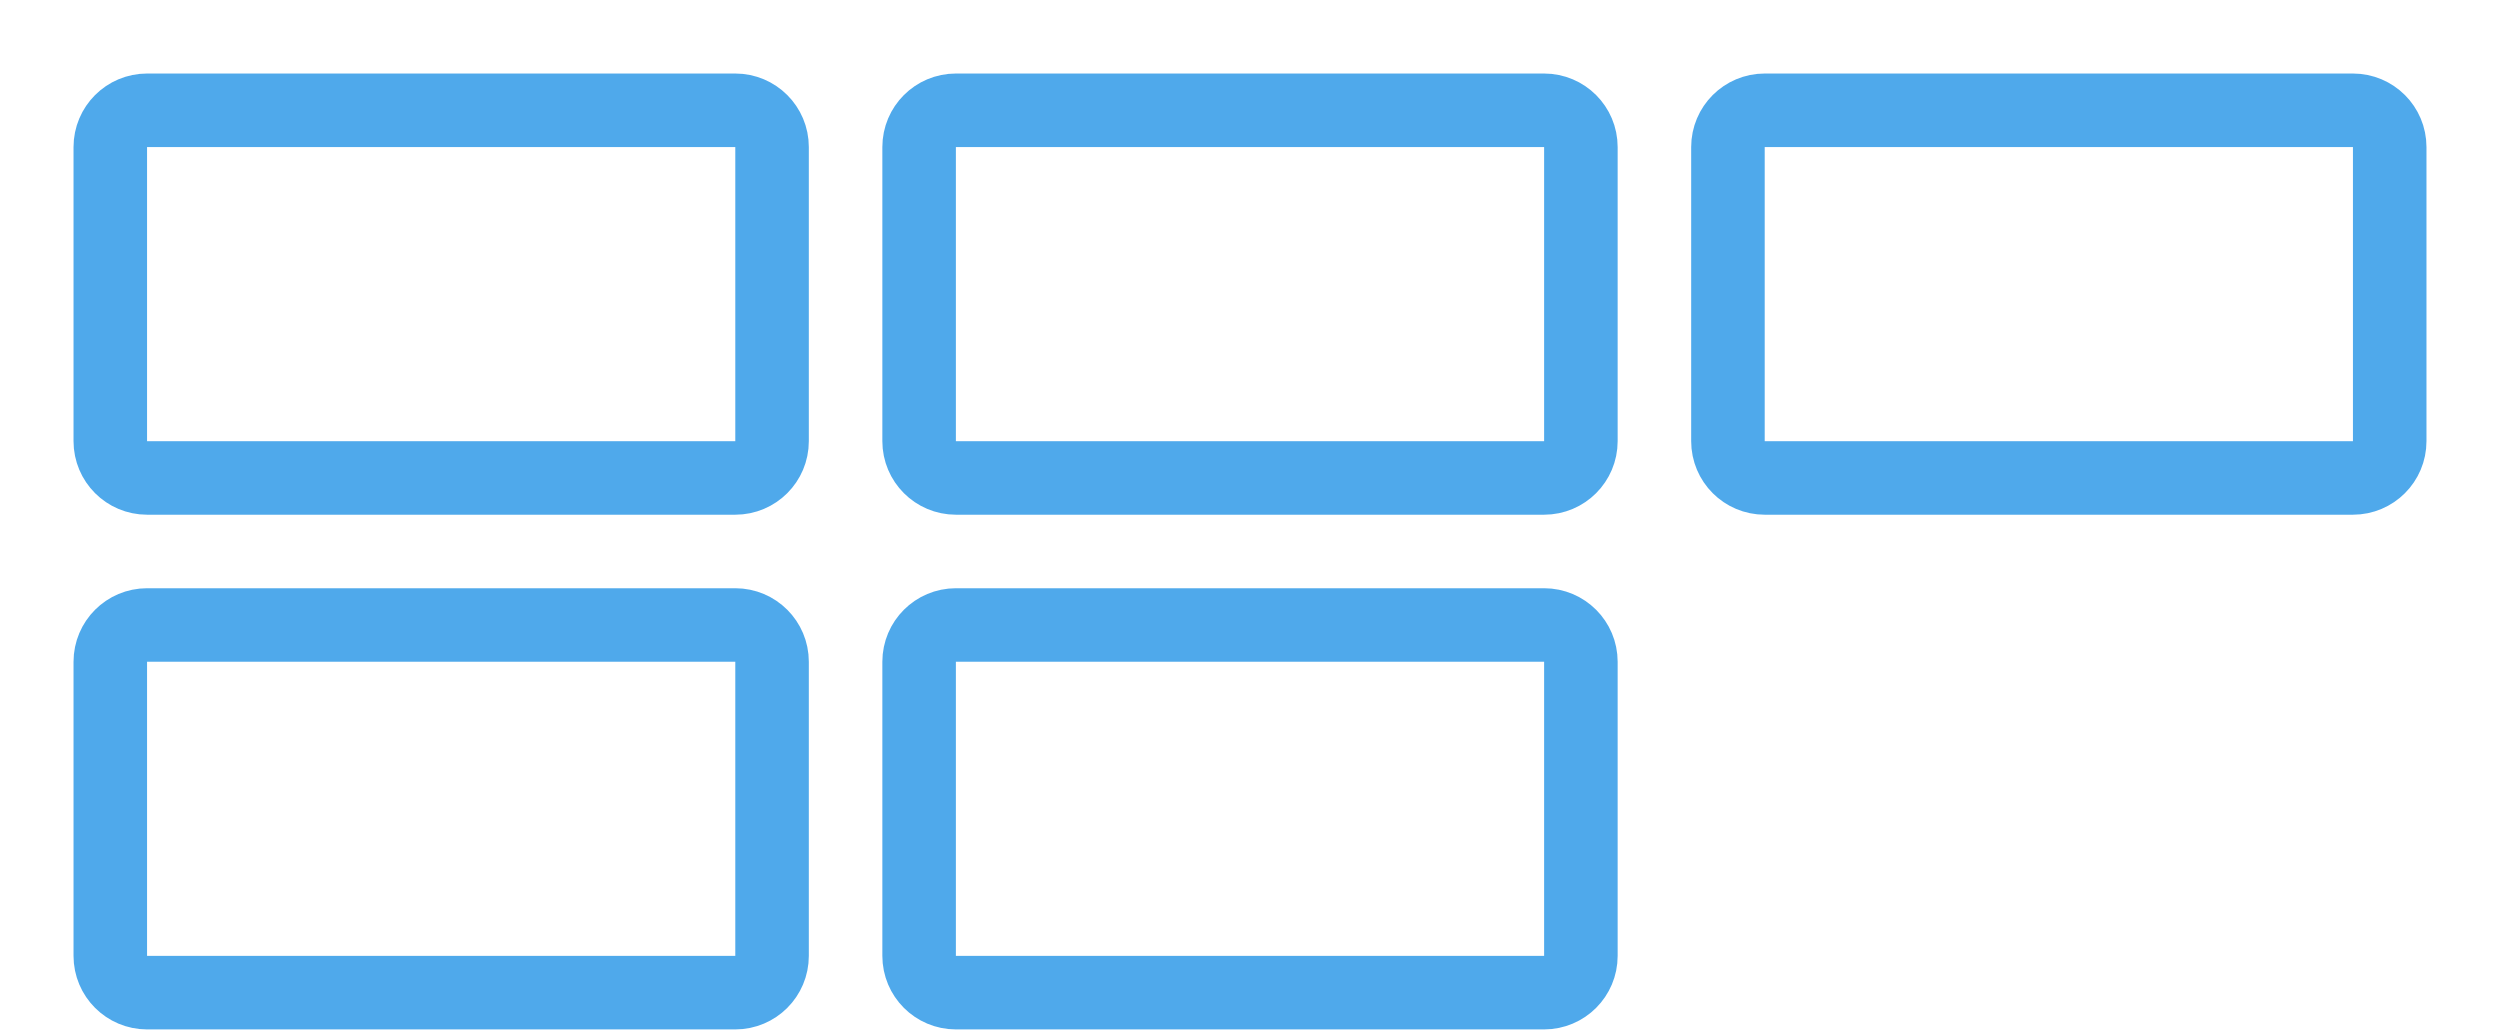
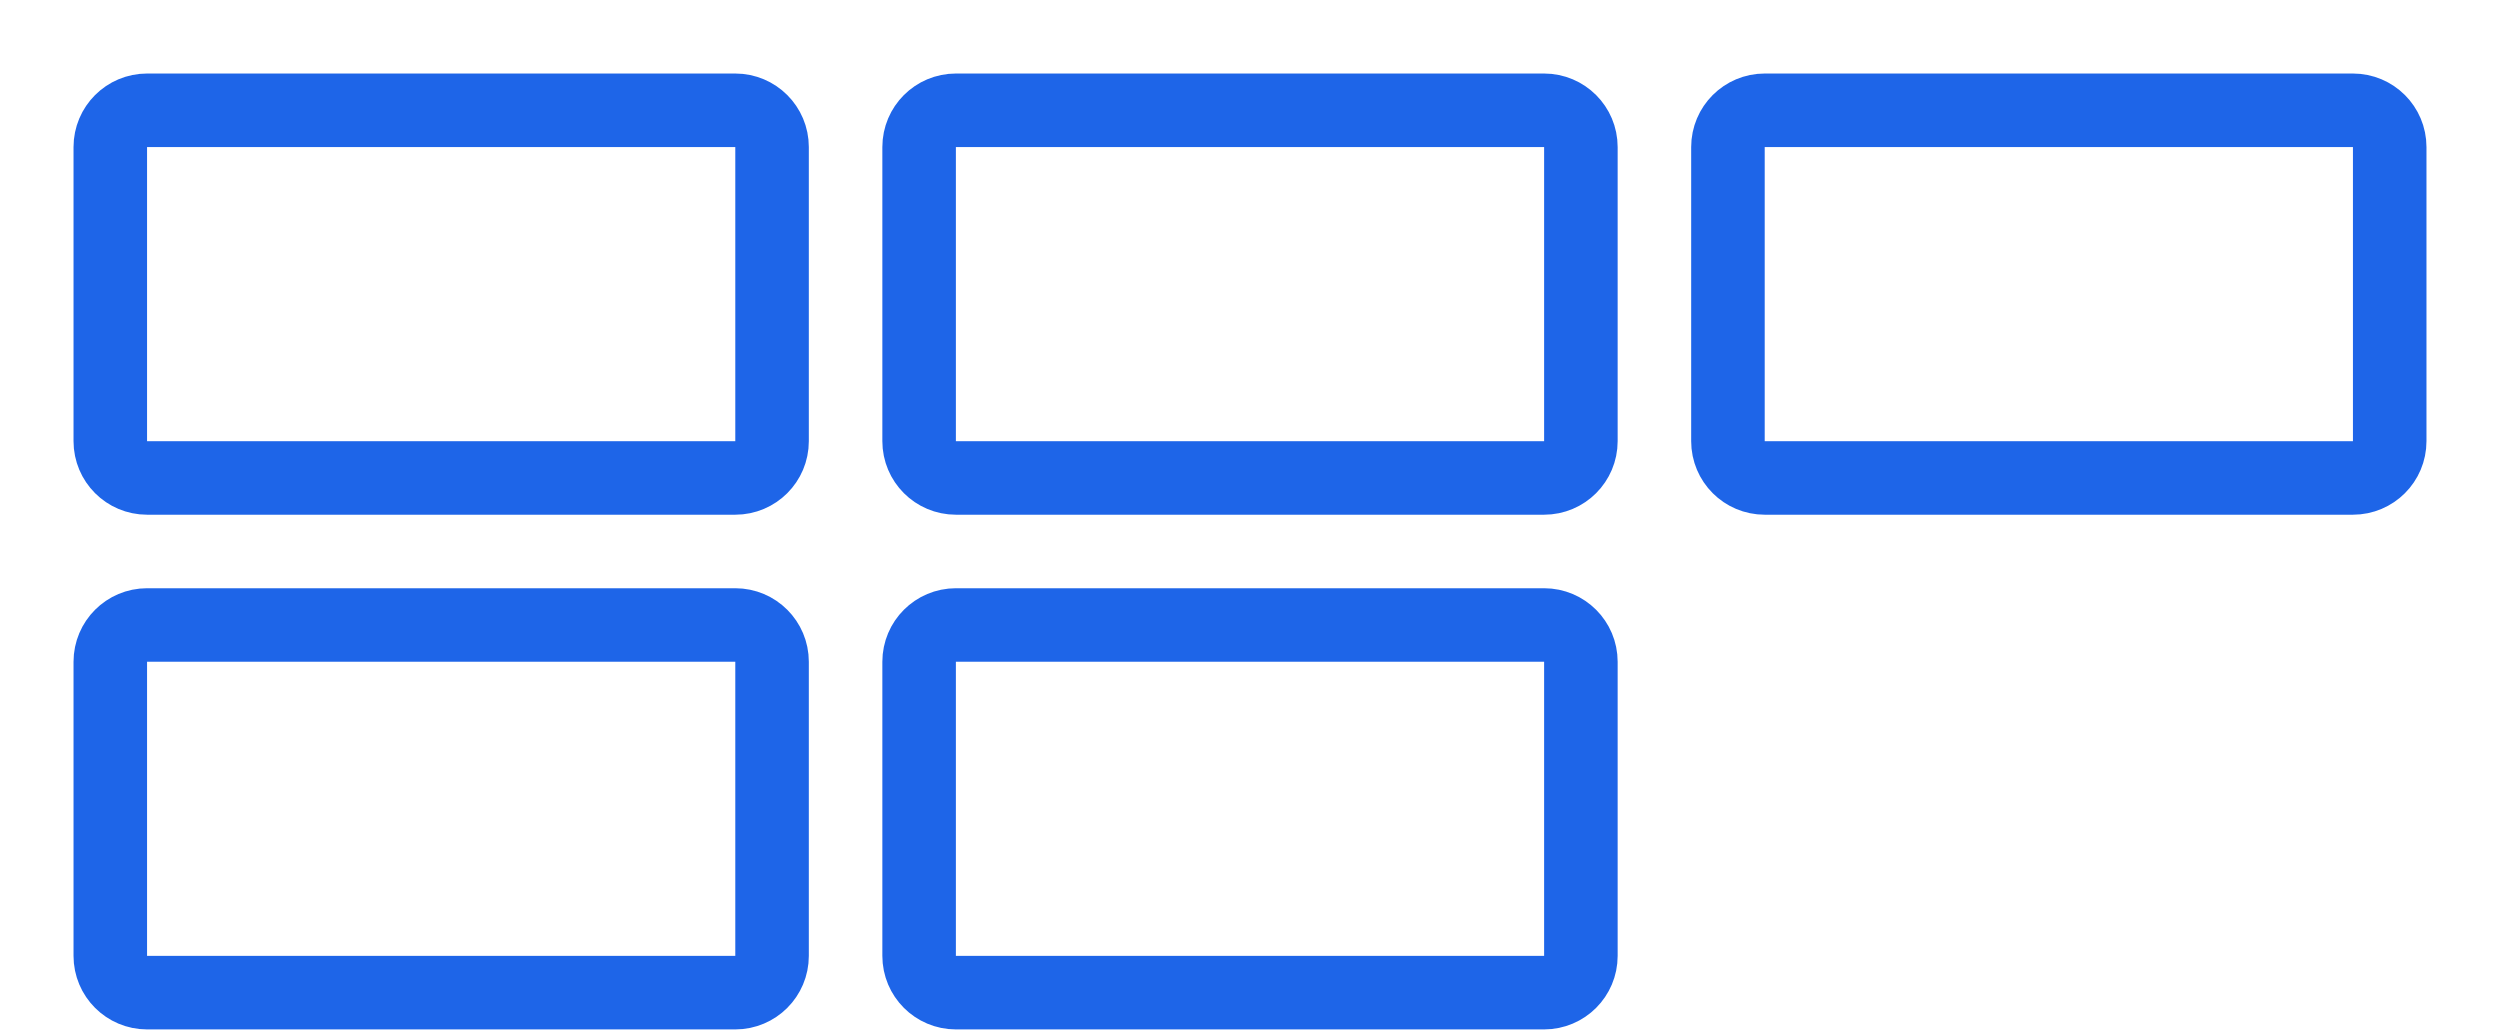
<svg xmlns="http://www.w3.org/2000/svg" width="17" height="7" viewBox="0 0 17 7" fill="none">
-   <rect x="0.75" y="4.25" width="4.5" height="2.5" rx="0.25" stroke="#4FA9EB" stroke-width="0.5" />
-   <rect x="6.25" y="4.25" width="4.5" height="2.5" rx="0.25" stroke="#4FA9EB" stroke-width="0.5" />
-   <rect x="11.75" y="0.75" width="4.5" height="2.5" rx="0.25" stroke="#4FA9EB" stroke-width="0.5" />
-   <rect x="6.25" y="0.75" width="4.5" height="2.5" rx="0.25" stroke="#4FA9EB" stroke-width="0.5" />
-   <rect x="0.75" y="0.75" width="4.5" height="2.5" rx="0.25" stroke="#4FA9EB" stroke-width="0.5" />
+   <rect x="0.75" y="4.25" width="4.5" height="2.5" rx="0.25" stroke="#1e65e8" stroke-width="0.5" />
+   <rect x="6.25" y="4.25" width="4.5" height="2.5" rx="0.25" stroke="#1e65e8" stroke-width="0.5" />
+   <rect x="11.75" y="0.75" width="4.5" height="2.5" rx="0.25" stroke="#1e65e8" stroke-width="0.5" />
+   <rect x="6.25" y="0.75" width="4.5" height="2.5" rx="0.25" stroke="#1e65e8" stroke-width="0.5" />
+   <rect x="0.75" y="0.75" width="4.5" height="2.5" rx="0.25" stroke="#1e65e8" stroke-width="0.5" />
</svg>
